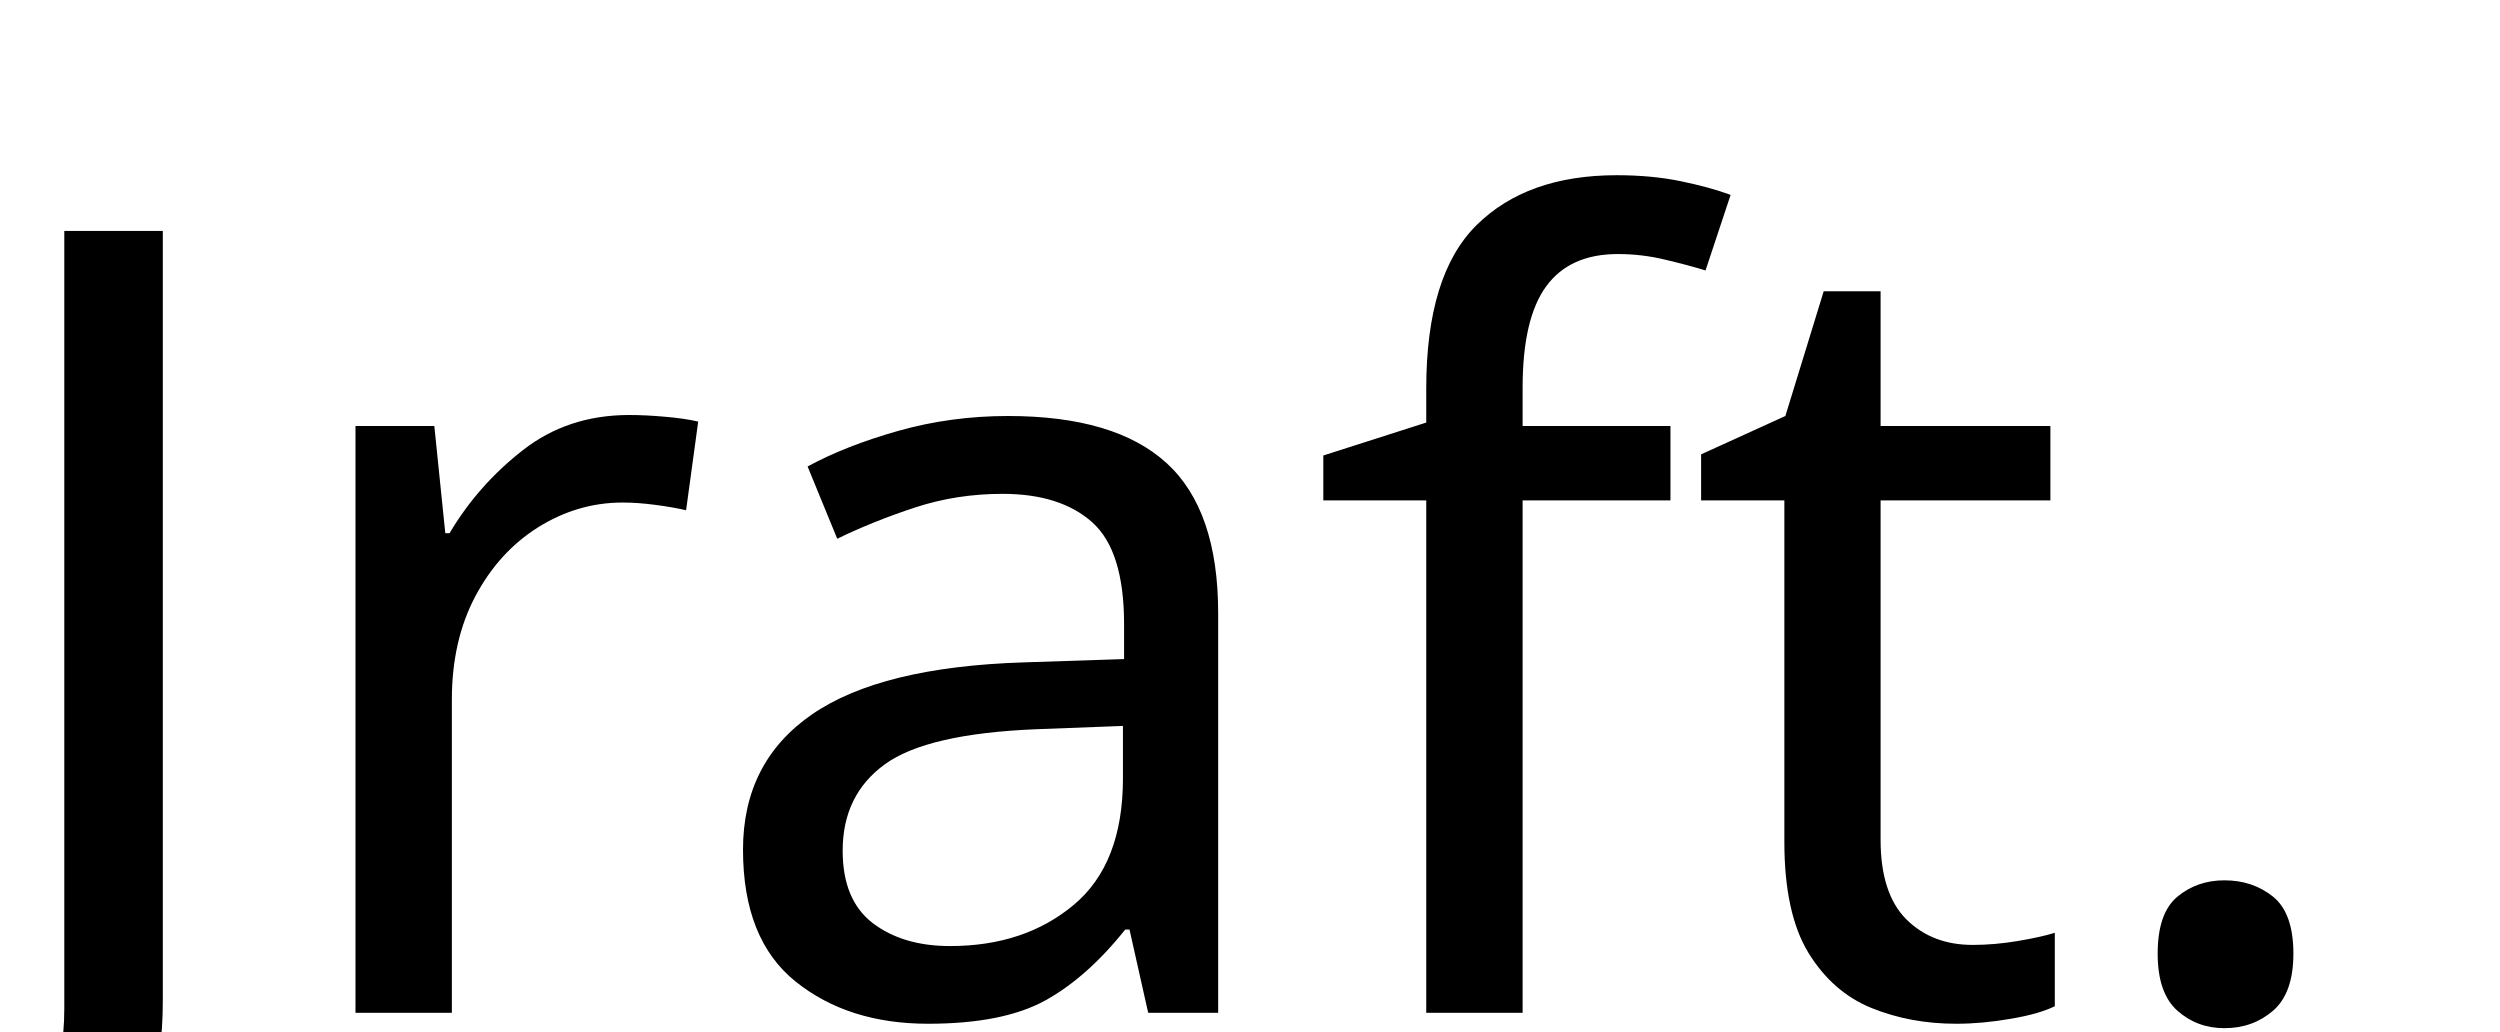
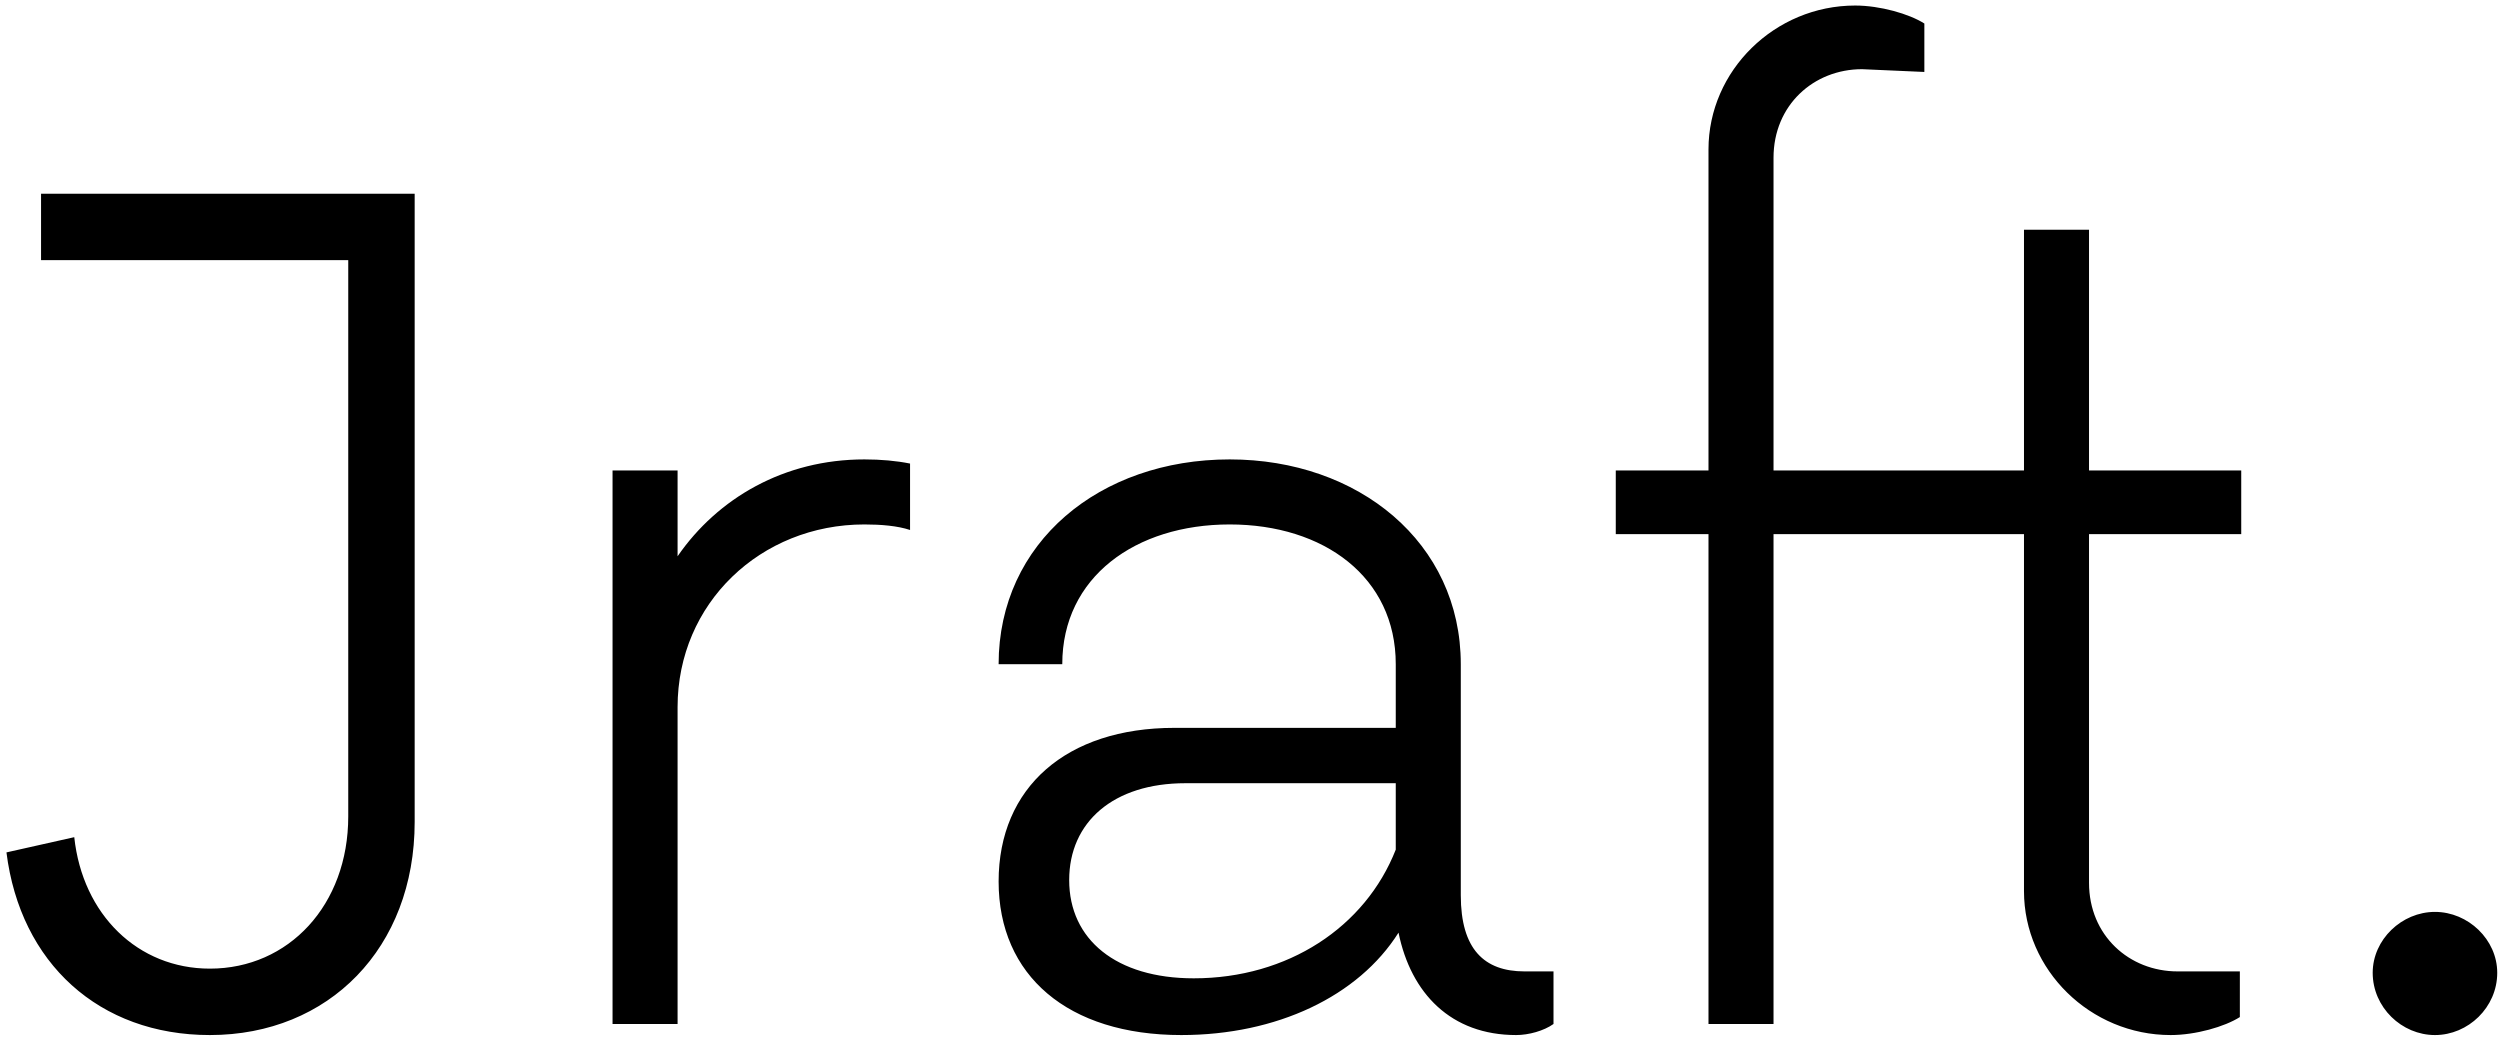
- <svg xmlns="http://www.w3.org/2000/svg" height="113" viewBox="0 0 274 113" width="274">
-   <text fill-rule="evenodd" font-family="NowAlt-Regular, Now Alt" font-size="120" transform="translate(-11 -13)">
-     <tspan x="7" y="124">Jraft.</tspan>
-   </text>
+ <svg xmlns="http://www.w3.org/2000/svg" height="113" viewBox="0 0 271 113" width="271">
+   <path d="m34.75 125.2c12.9 0 22.2-9.45 22.2-23.1v-68.1h-40.5v7.2h33.3v60.3c0 9.6-6.45 16.5-15 16.5-7.8 0-13.8-5.85-14.7-14.25l-7.35 1.65c1.5 12 10.05 19.8 22.05 19.8zm50.7-1.2v-34.35c0-11.25 9-19.8 20.25-19.8 1.8 0 3.6.15 4.95.6v-7.2c-1.5-.3-3.15-.45-4.95-.45-8.7 0-15.9 4.2-20.25 10.5v-9.3h-7.05v60zm90.9 1.2c1.35 0 3-.45 4.05-1.2v-5.7h-3.15c-4.35 0-6.9-2.4-6.9-8.25v-25.05c0-13.2-11.1-22.2-25.05-22.2-14.1 0-25.05 9-25.05 22.2h6.9c0-9.45 7.95-15.15 18.15-15.15s18 5.7 18 15.15v6.9h-24c-11.7 0-19.05 6.45-19.05 16.65 0 10.2 7.5 16.65 19.8 16.65 10.35 0 19.2-4.2 23.55-11.1 1.35 6.6 5.7 11.1 12.75 11.1zm-34.95-6.15c-8.4 0-13.5-4.2-13.5-10.65 0-6.3 4.8-10.5 12.6-10.5h22.8v7.2c-3.3 8.4-11.7 13.95-21.9 13.95zm105.9 6.15c2.7 0 5.85-.9 7.5-1.95v-4.95h-6.75c-5.25 0-9.6-3.9-9.6-9.6v-37.8h16.5v-6.9h-16.5v-26.1h-7.05v26.1h-27.15v-33.9c0-5.7 4.35-9.6 9.6-9.6l6.75.3v-5.25c-1.65-1.05-4.8-1.95-7.5-1.95-8.7 0-15.9 7.05-15.9 15.6v34.8h-10.05v6.9h10.05v53.1h7.05v-53.1h27.15v38.7c0 8.55 7.2 15.6 15.9 15.6zm28.65 0c3.6 0 6.75-3 6.75-6.75 0-3.6-3.15-6.6-6.75-6.6s-6.75 3-6.75 6.6c0 3.75 3.15 6.75 6.75 6.75z" transform="translate(-12 -13)" />
</svg>
